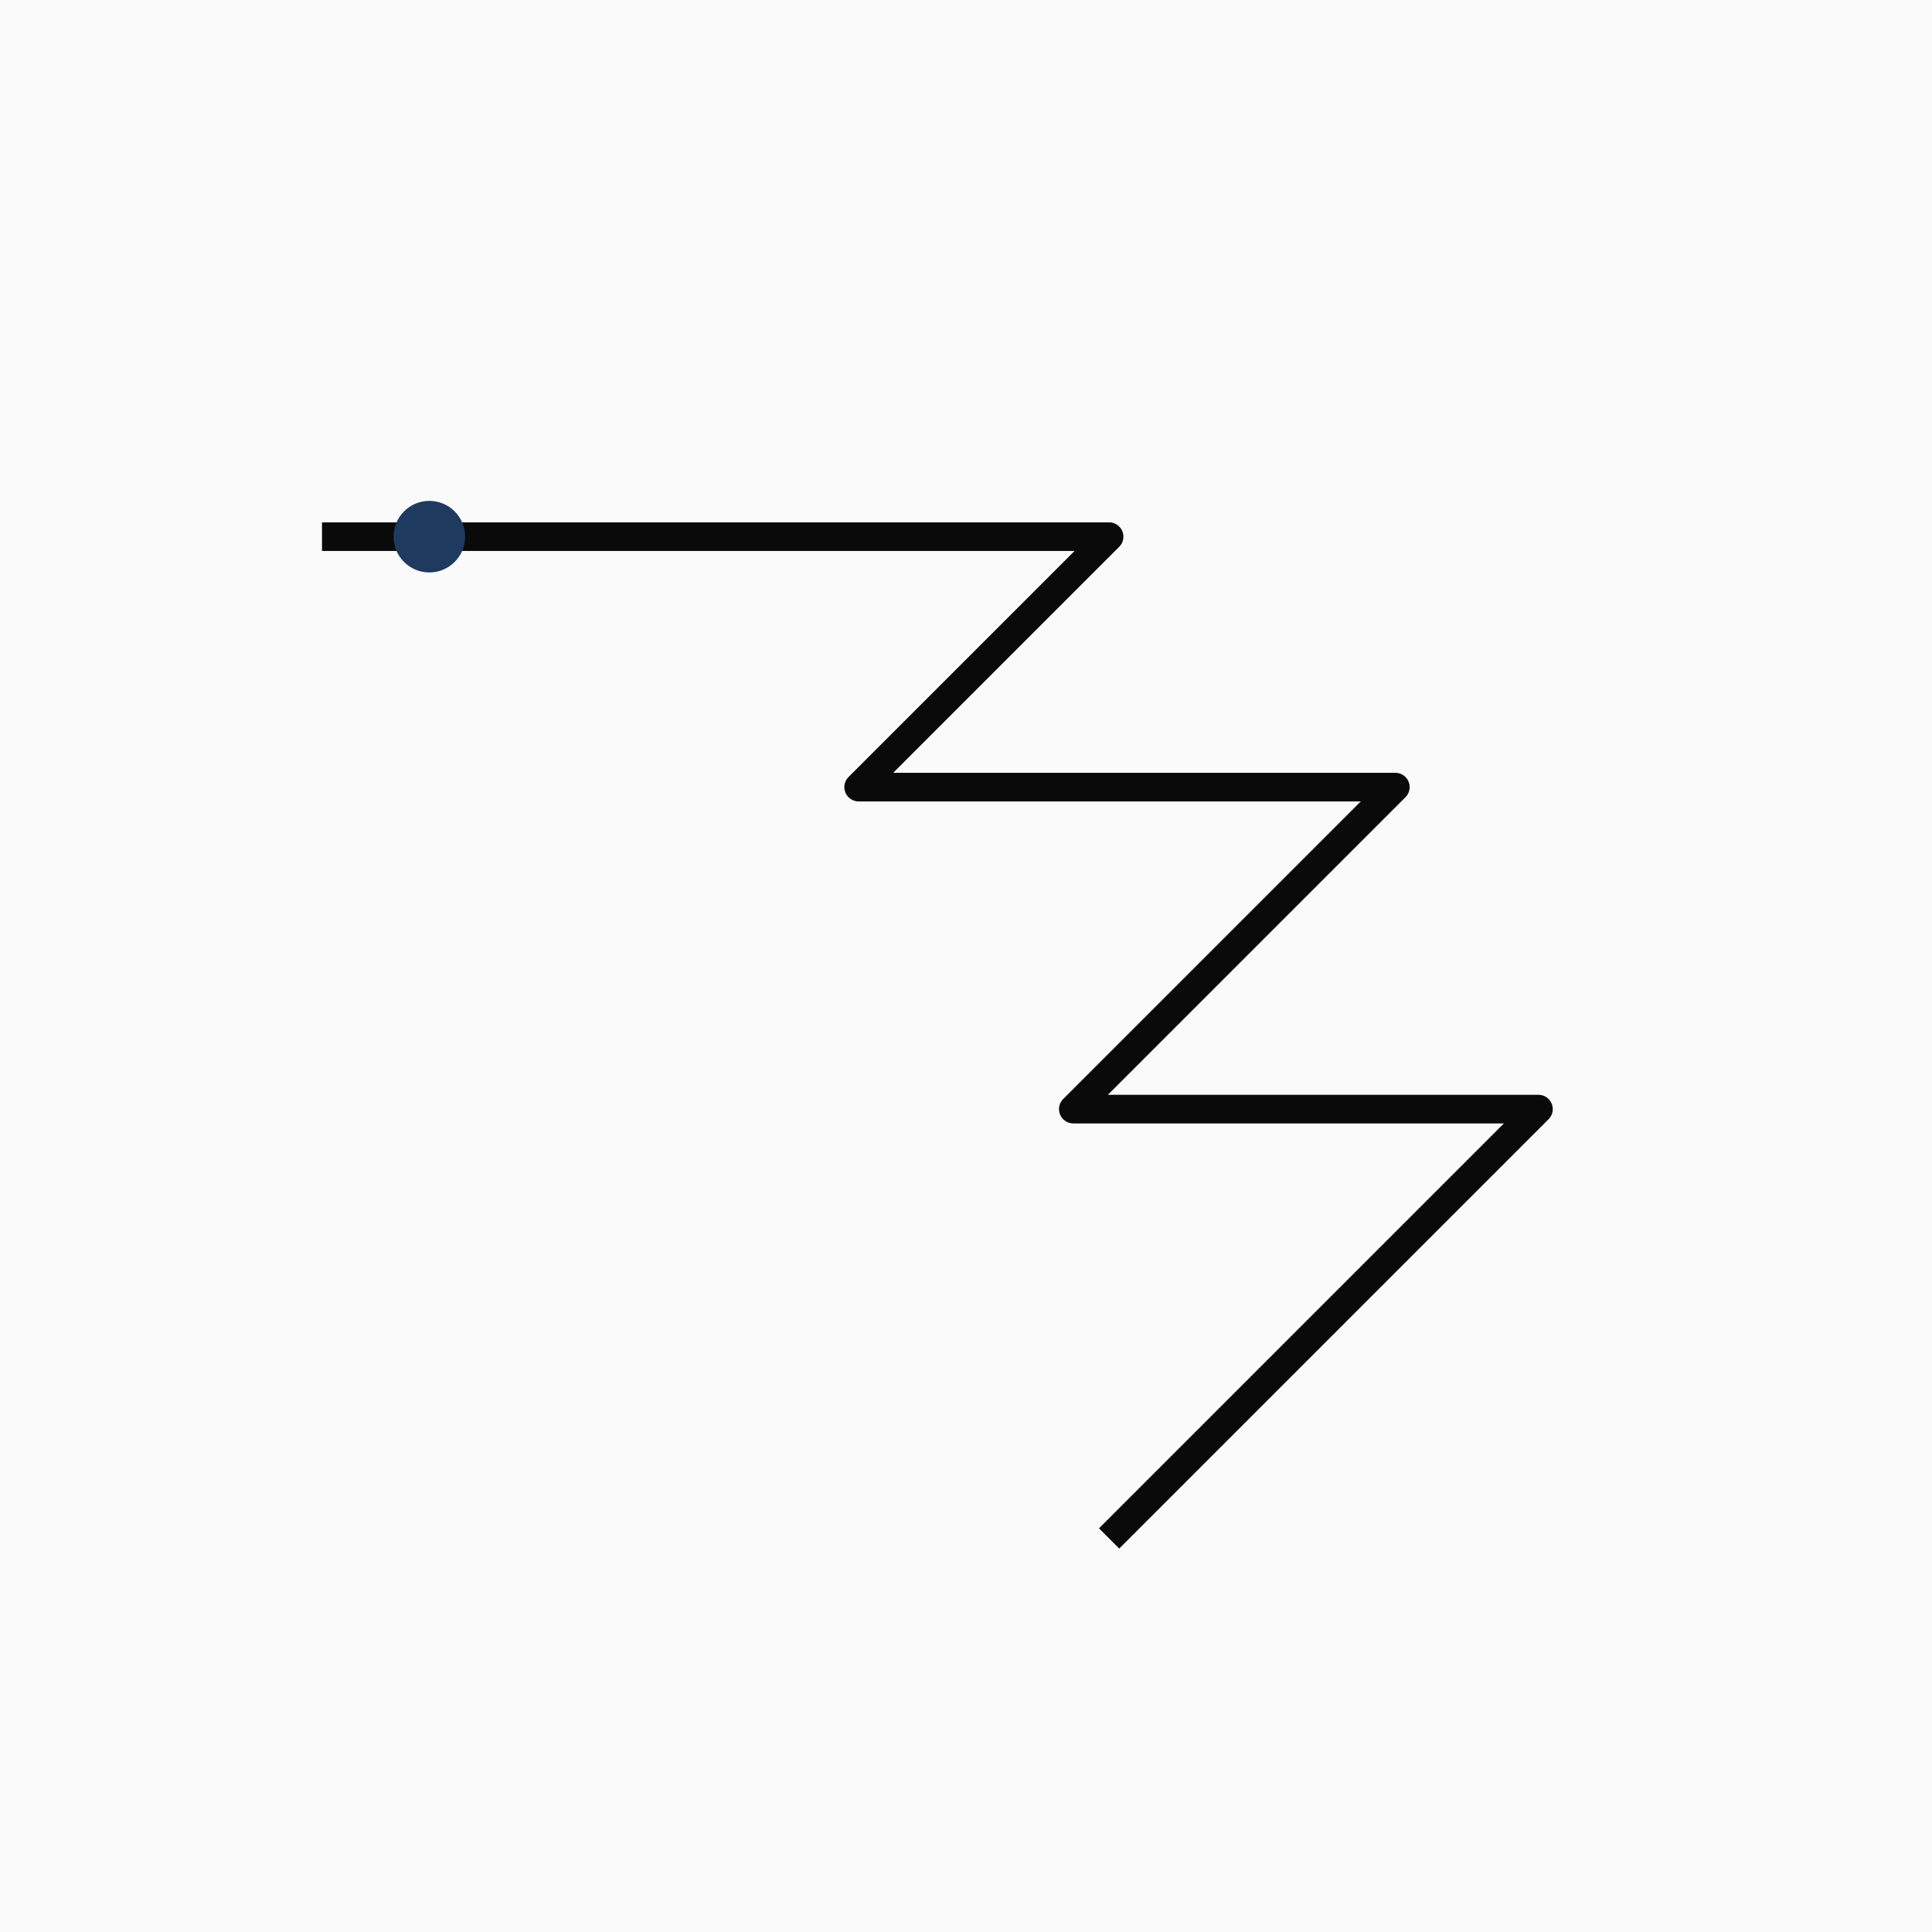
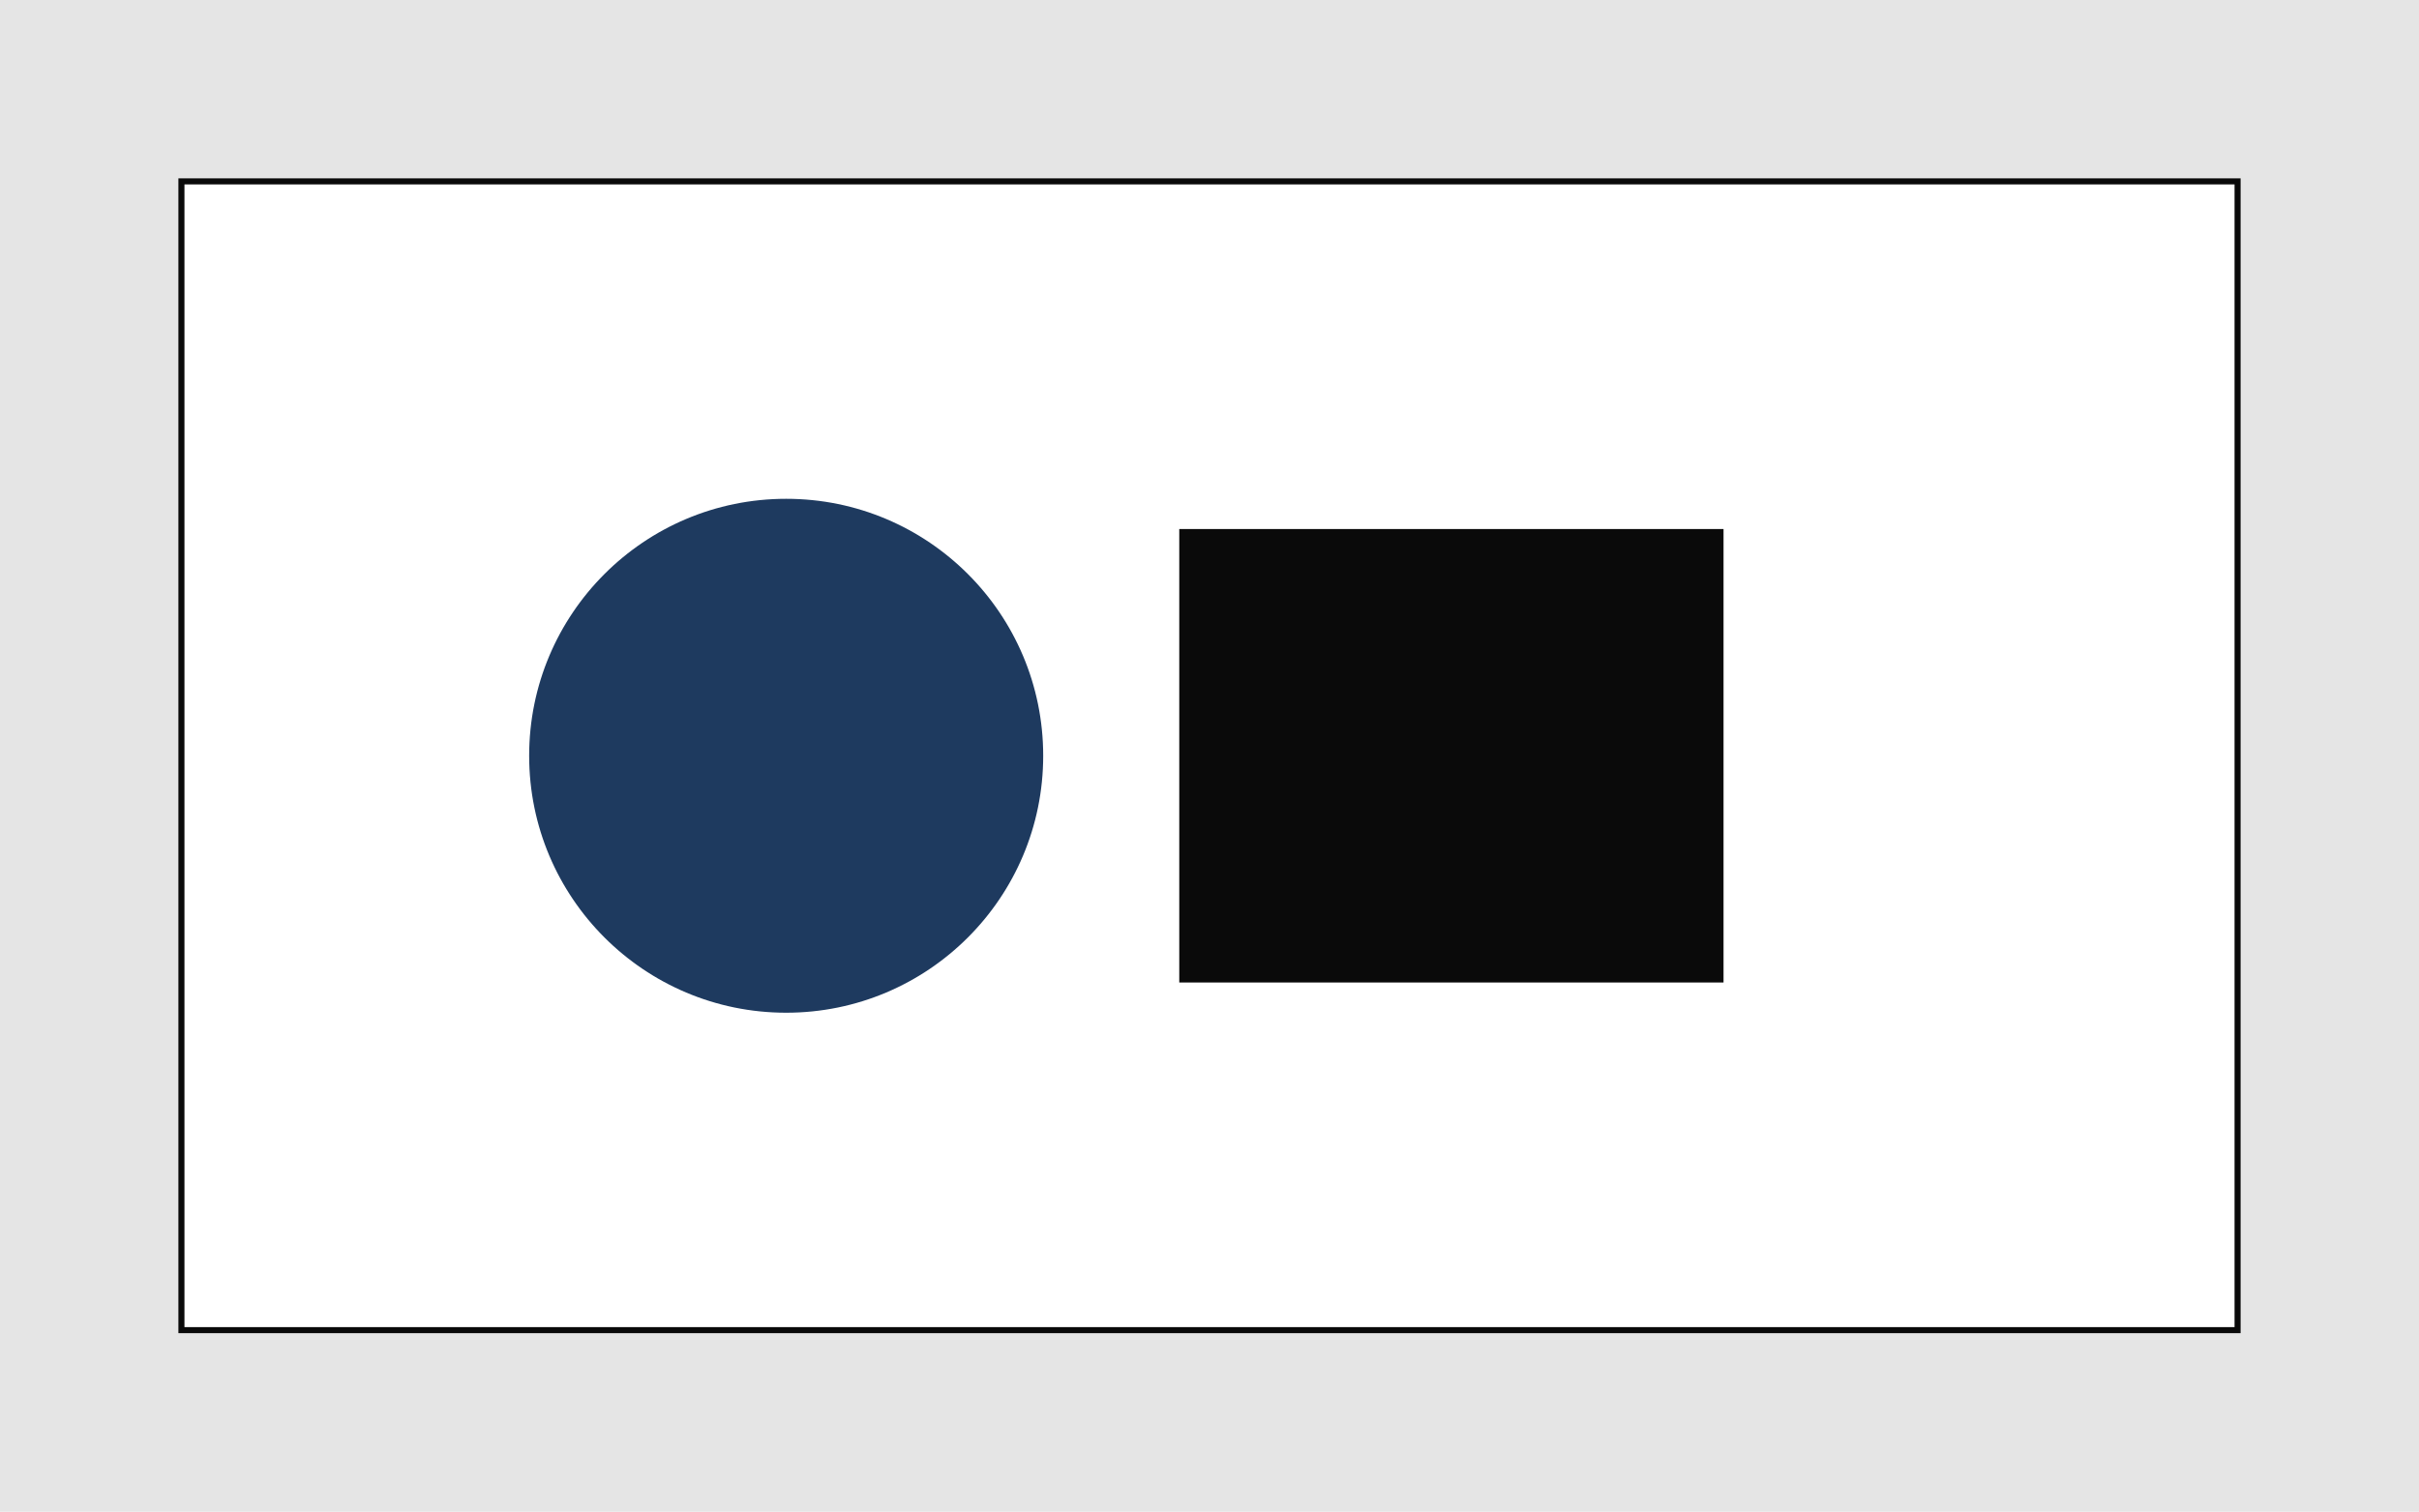
- <svg xmlns="http://www.w3.org/2000/svg" viewBox="0 0 540 540" role="img" aria-labelledby="title desc">
-   <rect width="540" height="540" fill="#FAFAFA" />
-   <path d="M90 150h220l-70 70h150l-90 90h130l-120 120" fill="none" stroke="#0A0A0A" stroke-width="8" stroke-linejoin="round" />
-   <circle cx="120" cy="150" r="10" fill="#1E3A5F" />
+ <svg xmlns="http://www.w3.org/2000/svg" viewBox="0 0 1600 1000" role="img" aria-labelledby="title desc">
+   <rect width="1600" height="1000" fill="#e5e5e5" />
+   <rect x="120" y="120" width="1360" height="760" fill="#ffffff" stroke="#0a0a0a" stroke-width="4" />
+   <circle cx="520" cy="500" r="170" fill="#1e3a5f" />
+   <rect x="780" y="350" width="360" height="300" fill="#0a0a0a" />
</svg>
